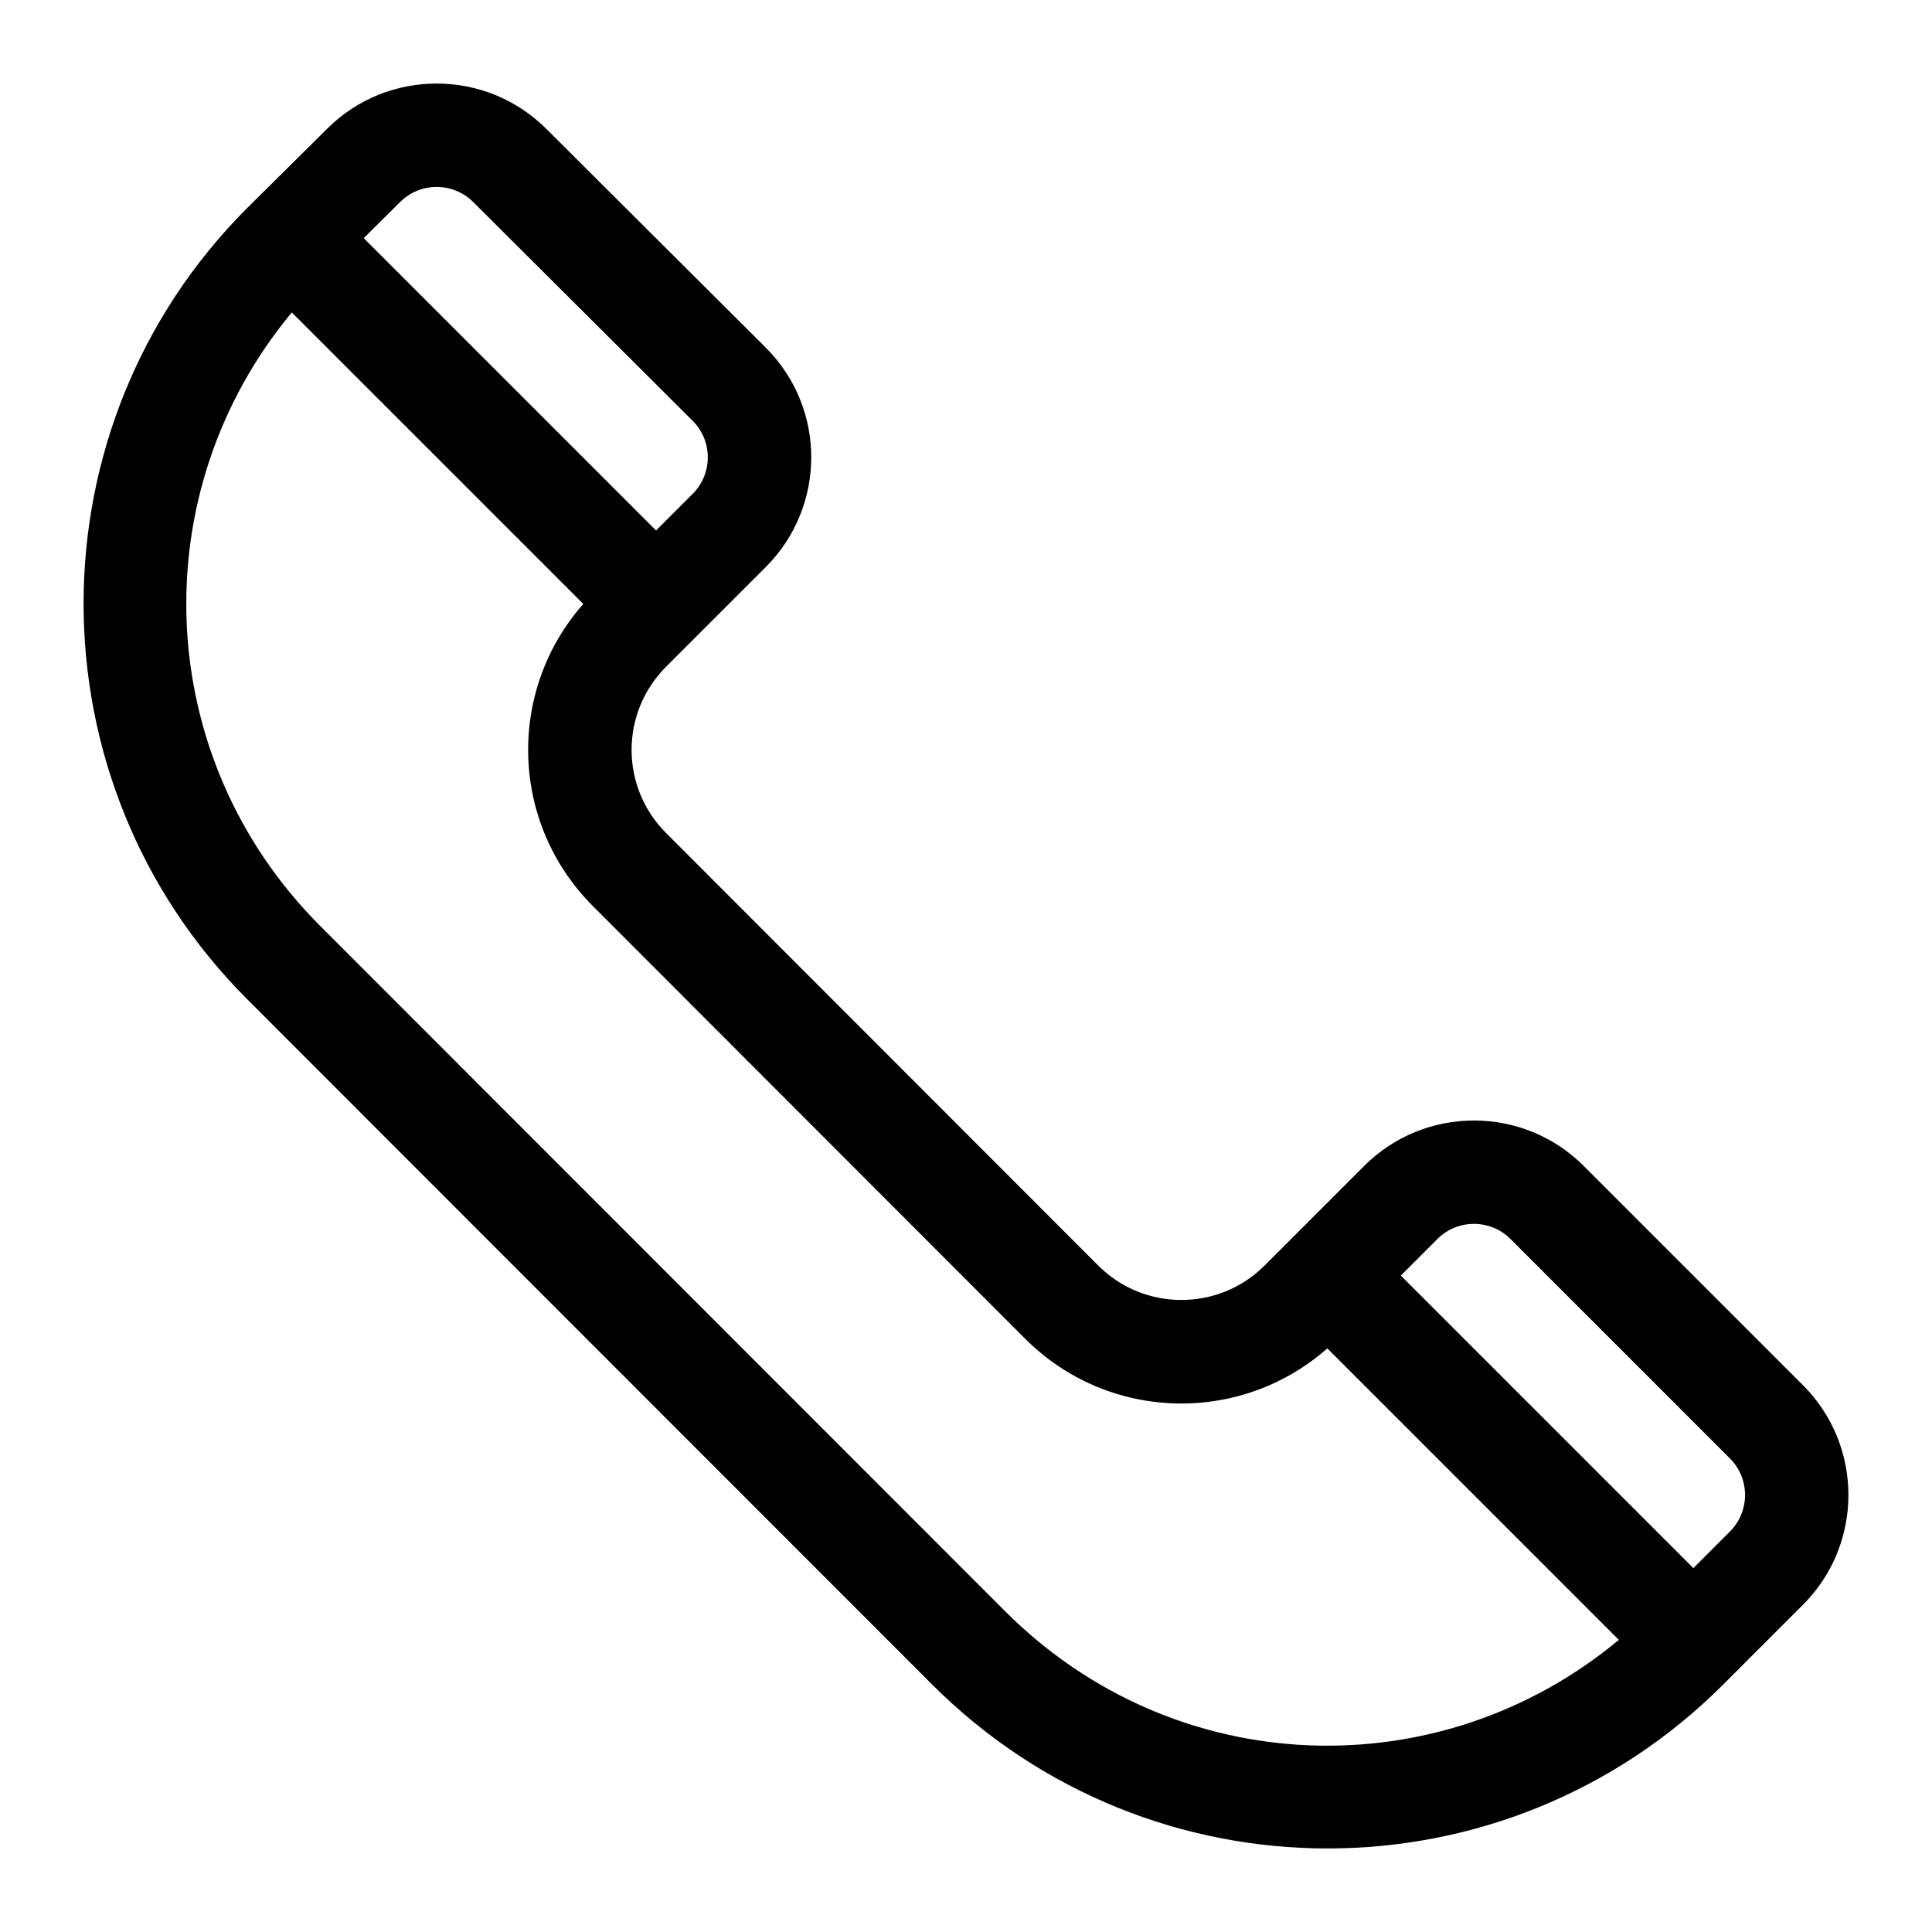
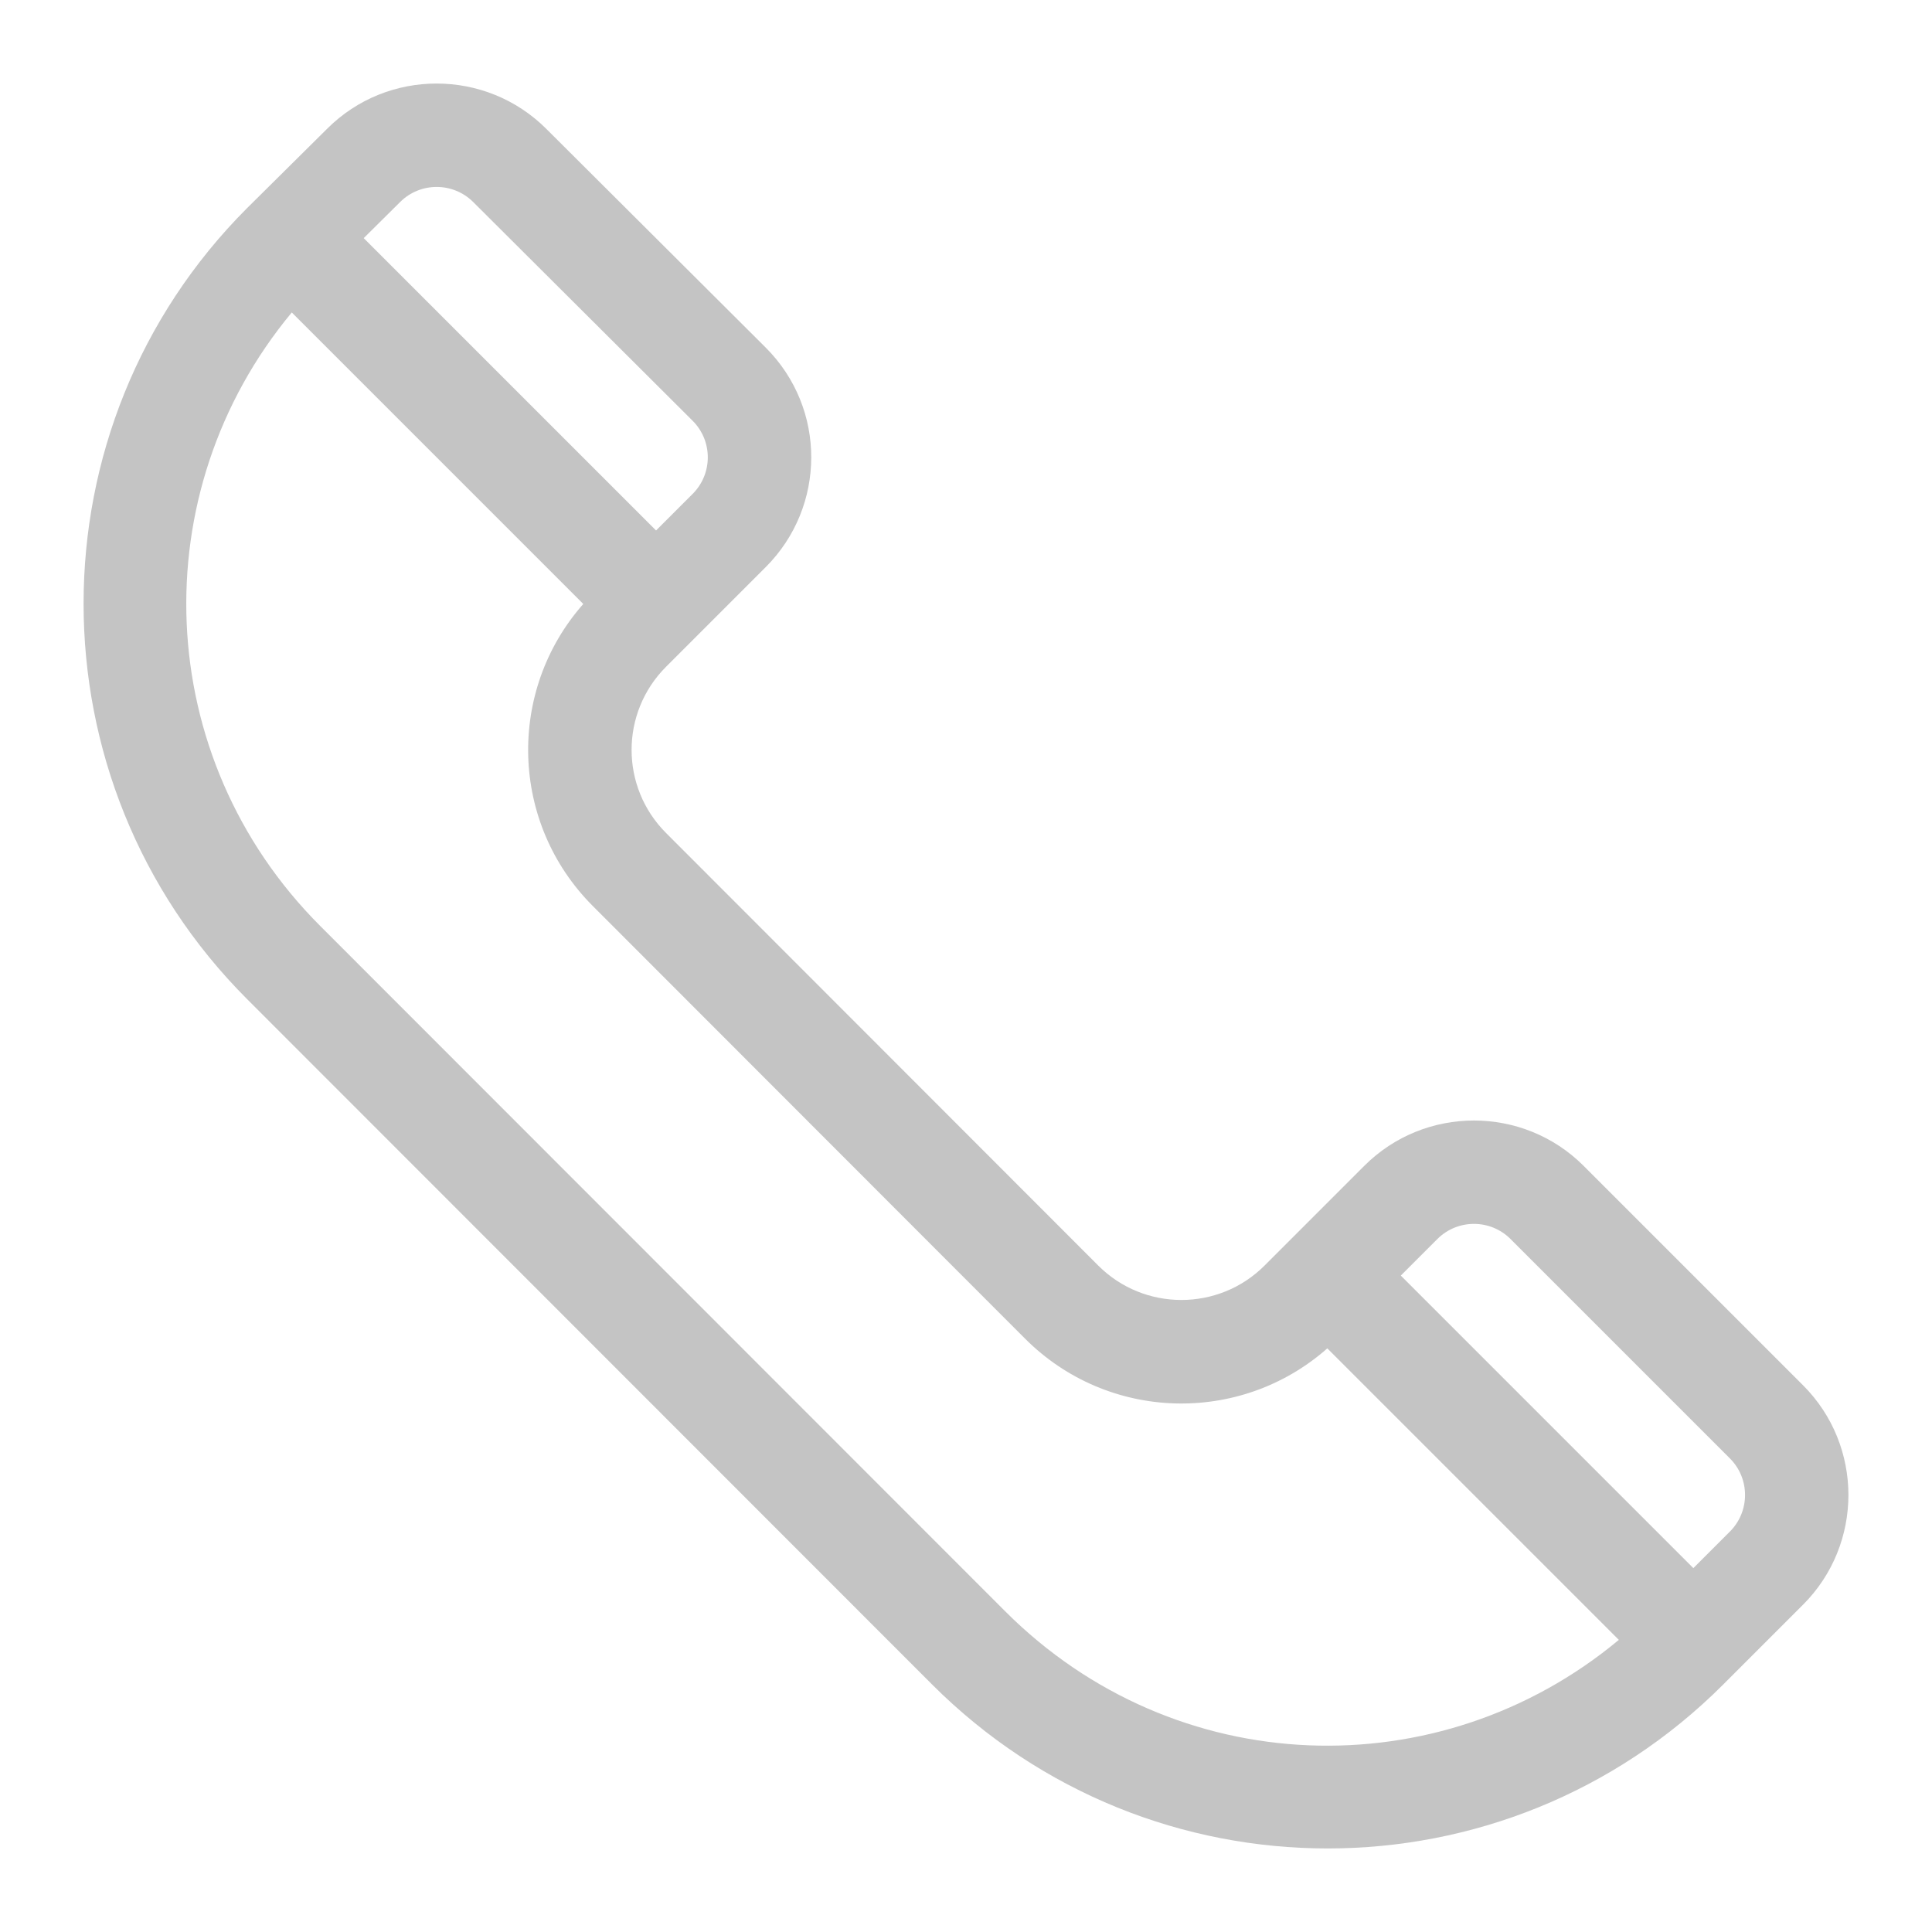
<svg xmlns="http://www.w3.org/2000/svg" version="1.1" id="Capa_1" x="0px" y="0px" viewBox="0 0 511.999 511.999" style="enable-background:new 0 0 511.999 511.999;" xml:space="preserve" width="512px" height="512px">
  <g transform="matrix(0.913517 0 0 0.913517 22.1395 22.1395)">
    <g>
      <g>
-         <path d="M498.827,377.633l-63.649-63.649c-17.548-17.547-46.102-17.547-63.649,0l-28.931,28.931    c-13.294,13.294-34.926,13.29-48.215,0.005l-125.4-125.507c-13.325-13.325-13.327-34.892,0-48.219    c4.66-4.66,18.041-18.041,28.931-28.931c17.471-17.47,17.715-45.935-0.017-63.665l-63.632-63.432    C116.717-4.381,88.164-4.381,70.663,13.12C57.567,26.102,53.343,30.29,47.471,36.111c-63.28,63.279-63.28,166.242-0.003,229.519    l198.692,198.796c63.428,63.429,166.088,63.434,229.521,0l23.146-23.145C516.375,423.733,516.375,395.181,498.827,377.633z     M91.833,34.382c5.849-5.849,15.365-5.85,21.233,0.016l63.632,63.432c5.863,5.863,5.863,15.352,0,21.216l-10.609,10.608    l-84.81-84.81L91.833,34.382z M267.38,443.213L68.687,244.415c-48.958-48.958-51.649-125.833-8.276-178.006l84.564,84.564    c-22.22,25.189-21.294,63.572,2.787,87.653l125.396,125.501c0.001,0.001,0.003,0.003,0.004,0.004    c24.055,24.056,62.436,25.042,87.656,2.792l84.566,84.566C393.377,494.787,316.675,492.508,267.38,443.213z M477.612,420.065    l-10.609,10.609l-84.865-84.866l10.607-10.608c5.85-5.849,15.367-5.85,21.217,0l63.649,63.649    C483.461,404.699,483.461,414.217,477.612,420.065z" data-original="#000000" class="active-path" fill="#000000" />
+         <path d="M498.827,377.633l-63.649-63.649c-17.548-17.547-46.102-17.547-63.649,0l-28.931,28.931    c-13.294,13.294-34.926,13.29-48.215,0.005l-125.4-125.507c-13.325-13.325-13.327-34.892,0-48.219    c4.66-4.66,18.041-18.041,28.931-28.931c17.471-17.47,17.715-45.935-0.017-63.665l-63.632-63.432    C116.717-4.381,88.164-4.381,70.663,13.12C57.567,26.102,53.343,30.29,47.471,36.111c-63.28,63.279-63.28,166.242-0.003,229.519    l198.692,198.796c63.428,63.429,166.088,63.434,229.521,0l23.146-23.145C516.375,423.733,516.375,395.181,498.827,377.633z     M91.833,34.382c5.849-5.849,15.365-5.85,21.233,0.016l63.632,63.432c5.863,5.863,5.863,15.352,0,21.216l-10.609,10.608    l-84.81-84.81L91.833,34.382z M267.38,443.213L68.687,244.415c-48.958-48.958-51.649-125.833-8.276-178.006l84.564,84.564    c-22.22,25.189-21.294,63.572,2.787,87.653l125.396,125.501c0.001,0.001,0.003,0.003,0.004,0.004    c24.055,24.056,62.436,25.042,87.656,2.792l84.566,84.566C393.377,494.787,316.675,492.508,267.38,443.213z M477.612,420.065    l-10.609,10.609l-84.865-84.866l10.607-10.608c5.85-5.849,15.367-5.85,21.217,0l63.649,63.649    C483.461,404.699,483.461,414.217,477.612,420.065z" data-original="#000000" class="active-path" fill="#C4C4C4" />
      </g>
    </g>
  </g>
</svg>
